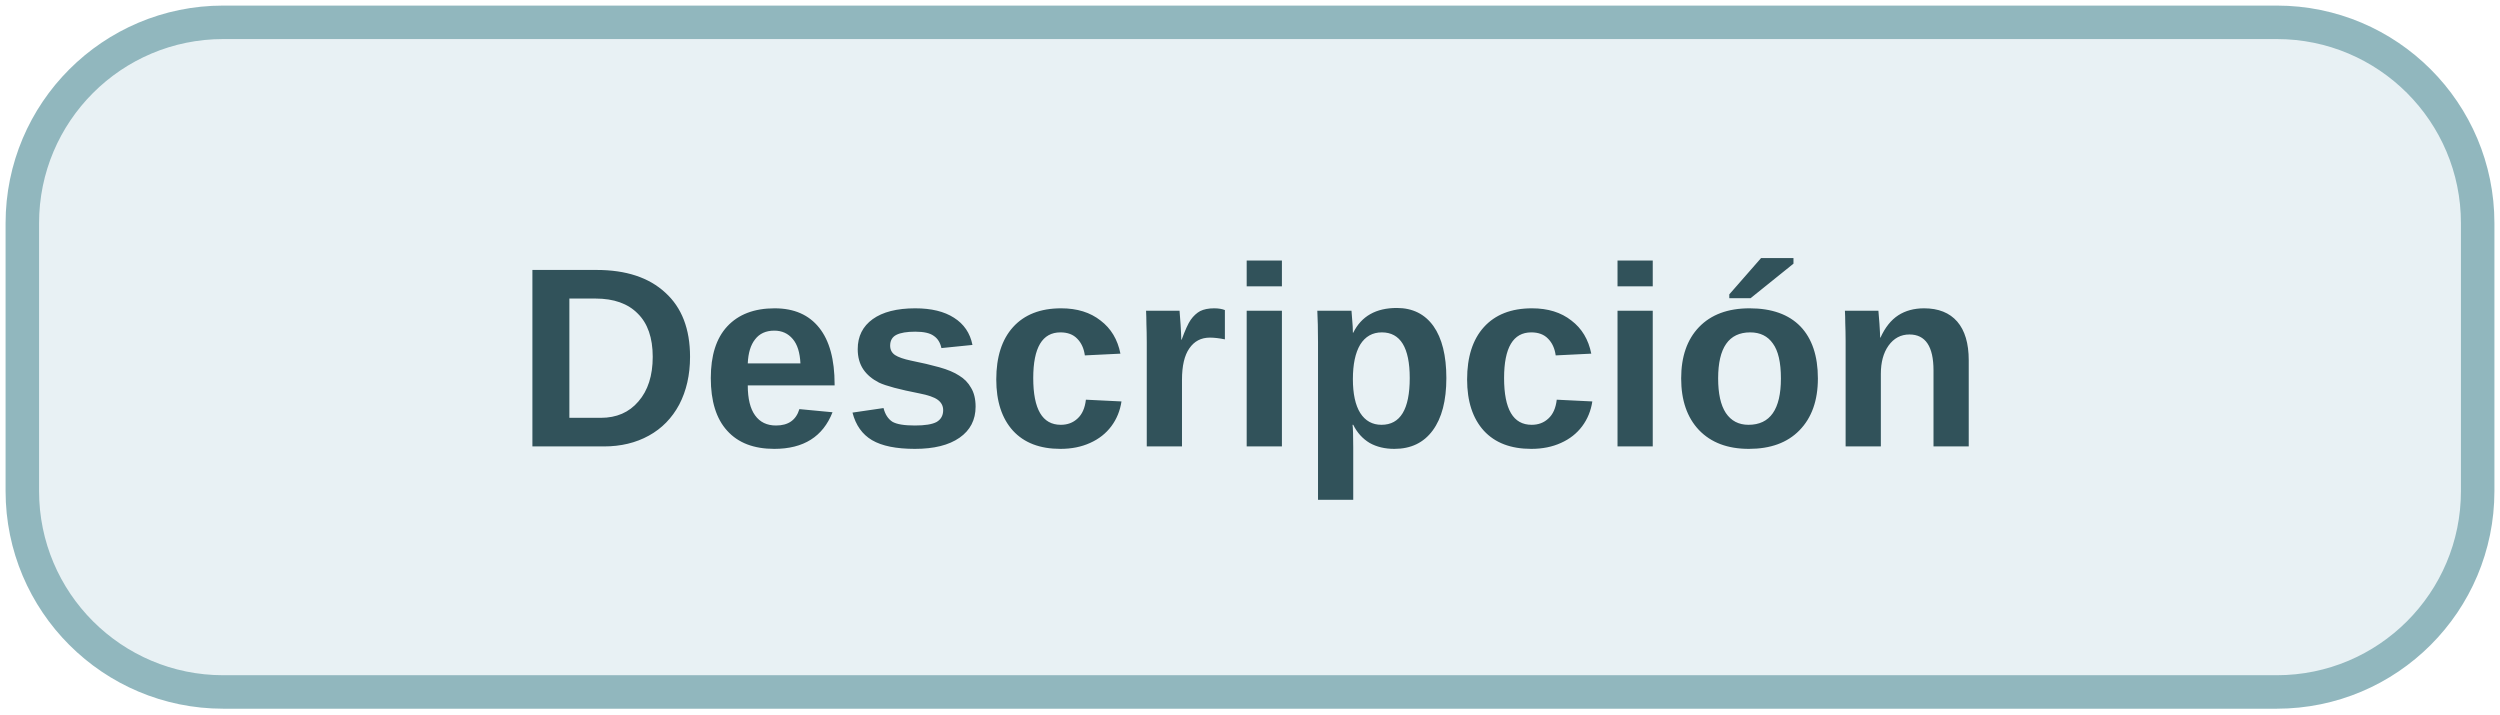
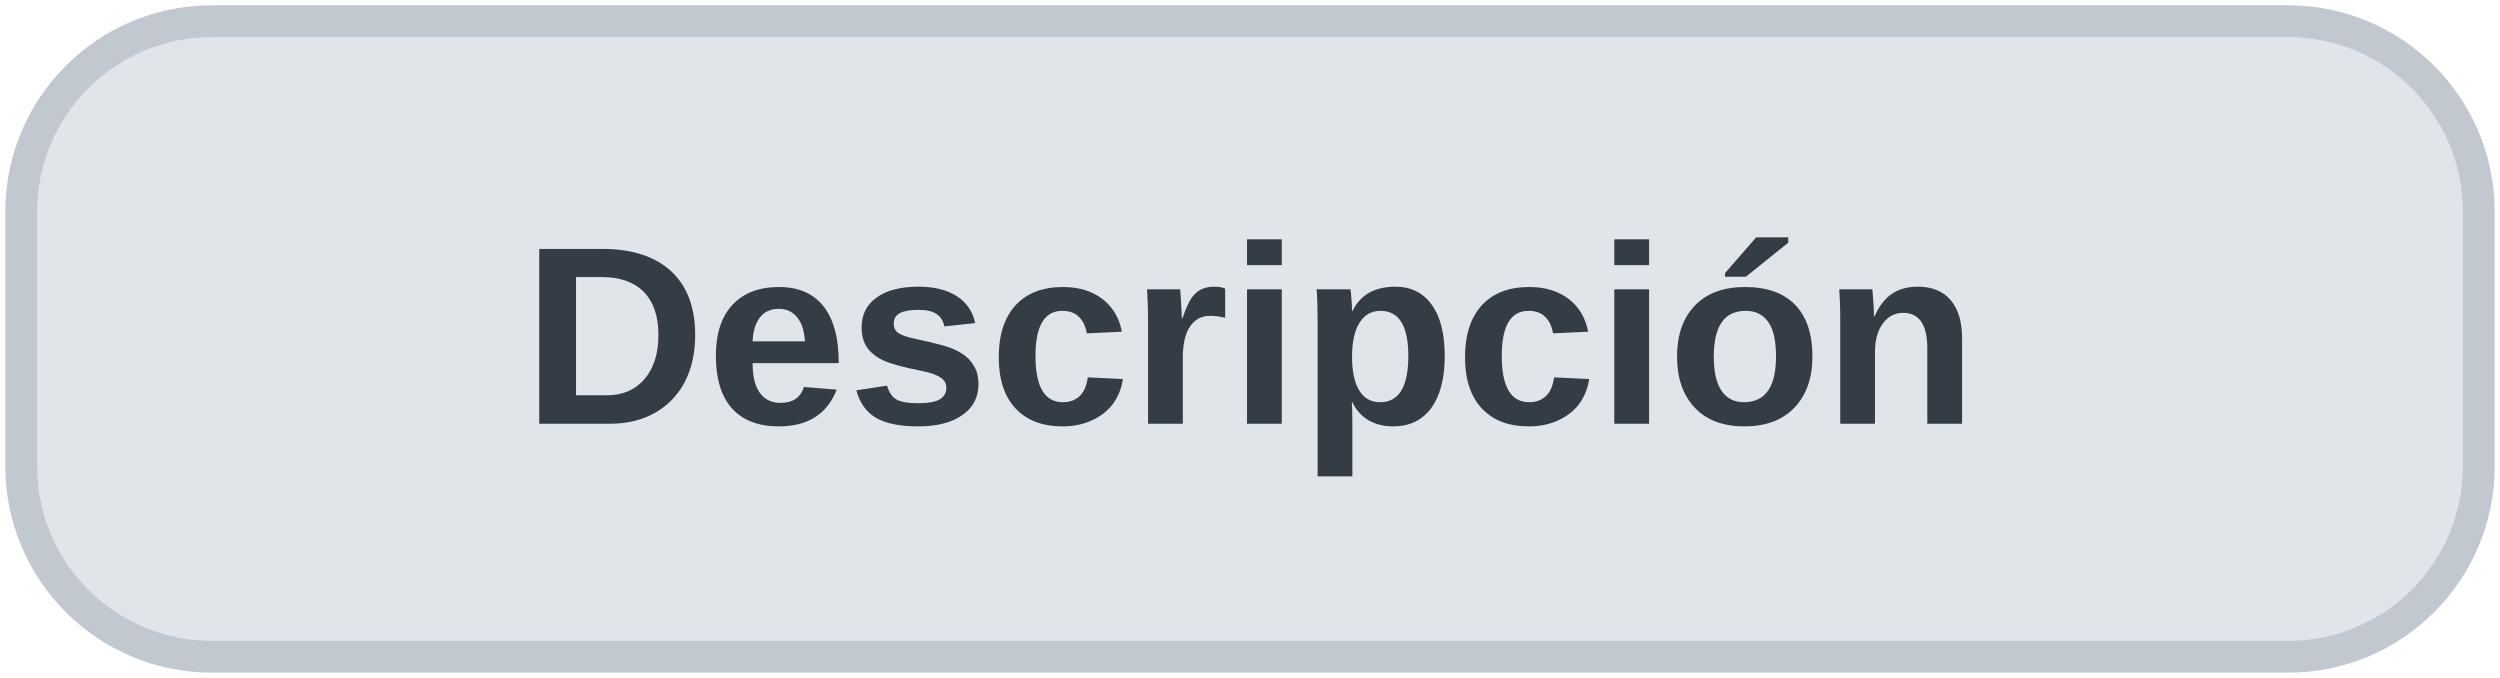
- <svg xmlns="http://www.w3.org/2000/svg" width="112" height="32" viewBox="0 0 112 32">
-   <style>.b{fill:#e8f1f4;stroke:#91b7be}.t{fill:#31525a}@media(prefers-color-scheme:dark){.b{fill:#16262d;stroke:#3b6870}.t{fill:#d8ecef}}</style>
-   <rect class="b" x="1" y="1" width="110" height="30" rx="9" stroke-width="1.5" />
-   <text class="t" x="56" y="20" text-anchor="middle" font-family="Segoe UI,Arial,sans-serif" font-size="11.5" font-weight="600">Descripción</text>
+ <svg xmlns="http://www.w3.org/2000/svg" width="118" height="32" viewBox="0 0 118 32">
+   <style>.b{fill:#e1e4e8;stroke:#c2c8cf}.t{fill:#343c46}@media(prefers-color-scheme:dark){.b{fill:#2b2f34;stroke:#484f57}.t{fill:#e5e7eb}}</style>
+   <rect class="b" x="1" y="1" width="116" height="30" rx="9" stroke-width="1.5" />
+   <text class="t" x="59" y="20" text-anchor="middle" font-family="Segoe UI,Arial,sans-serif" font-size="12" font-weight="600">Descripción</text>
</svg>
